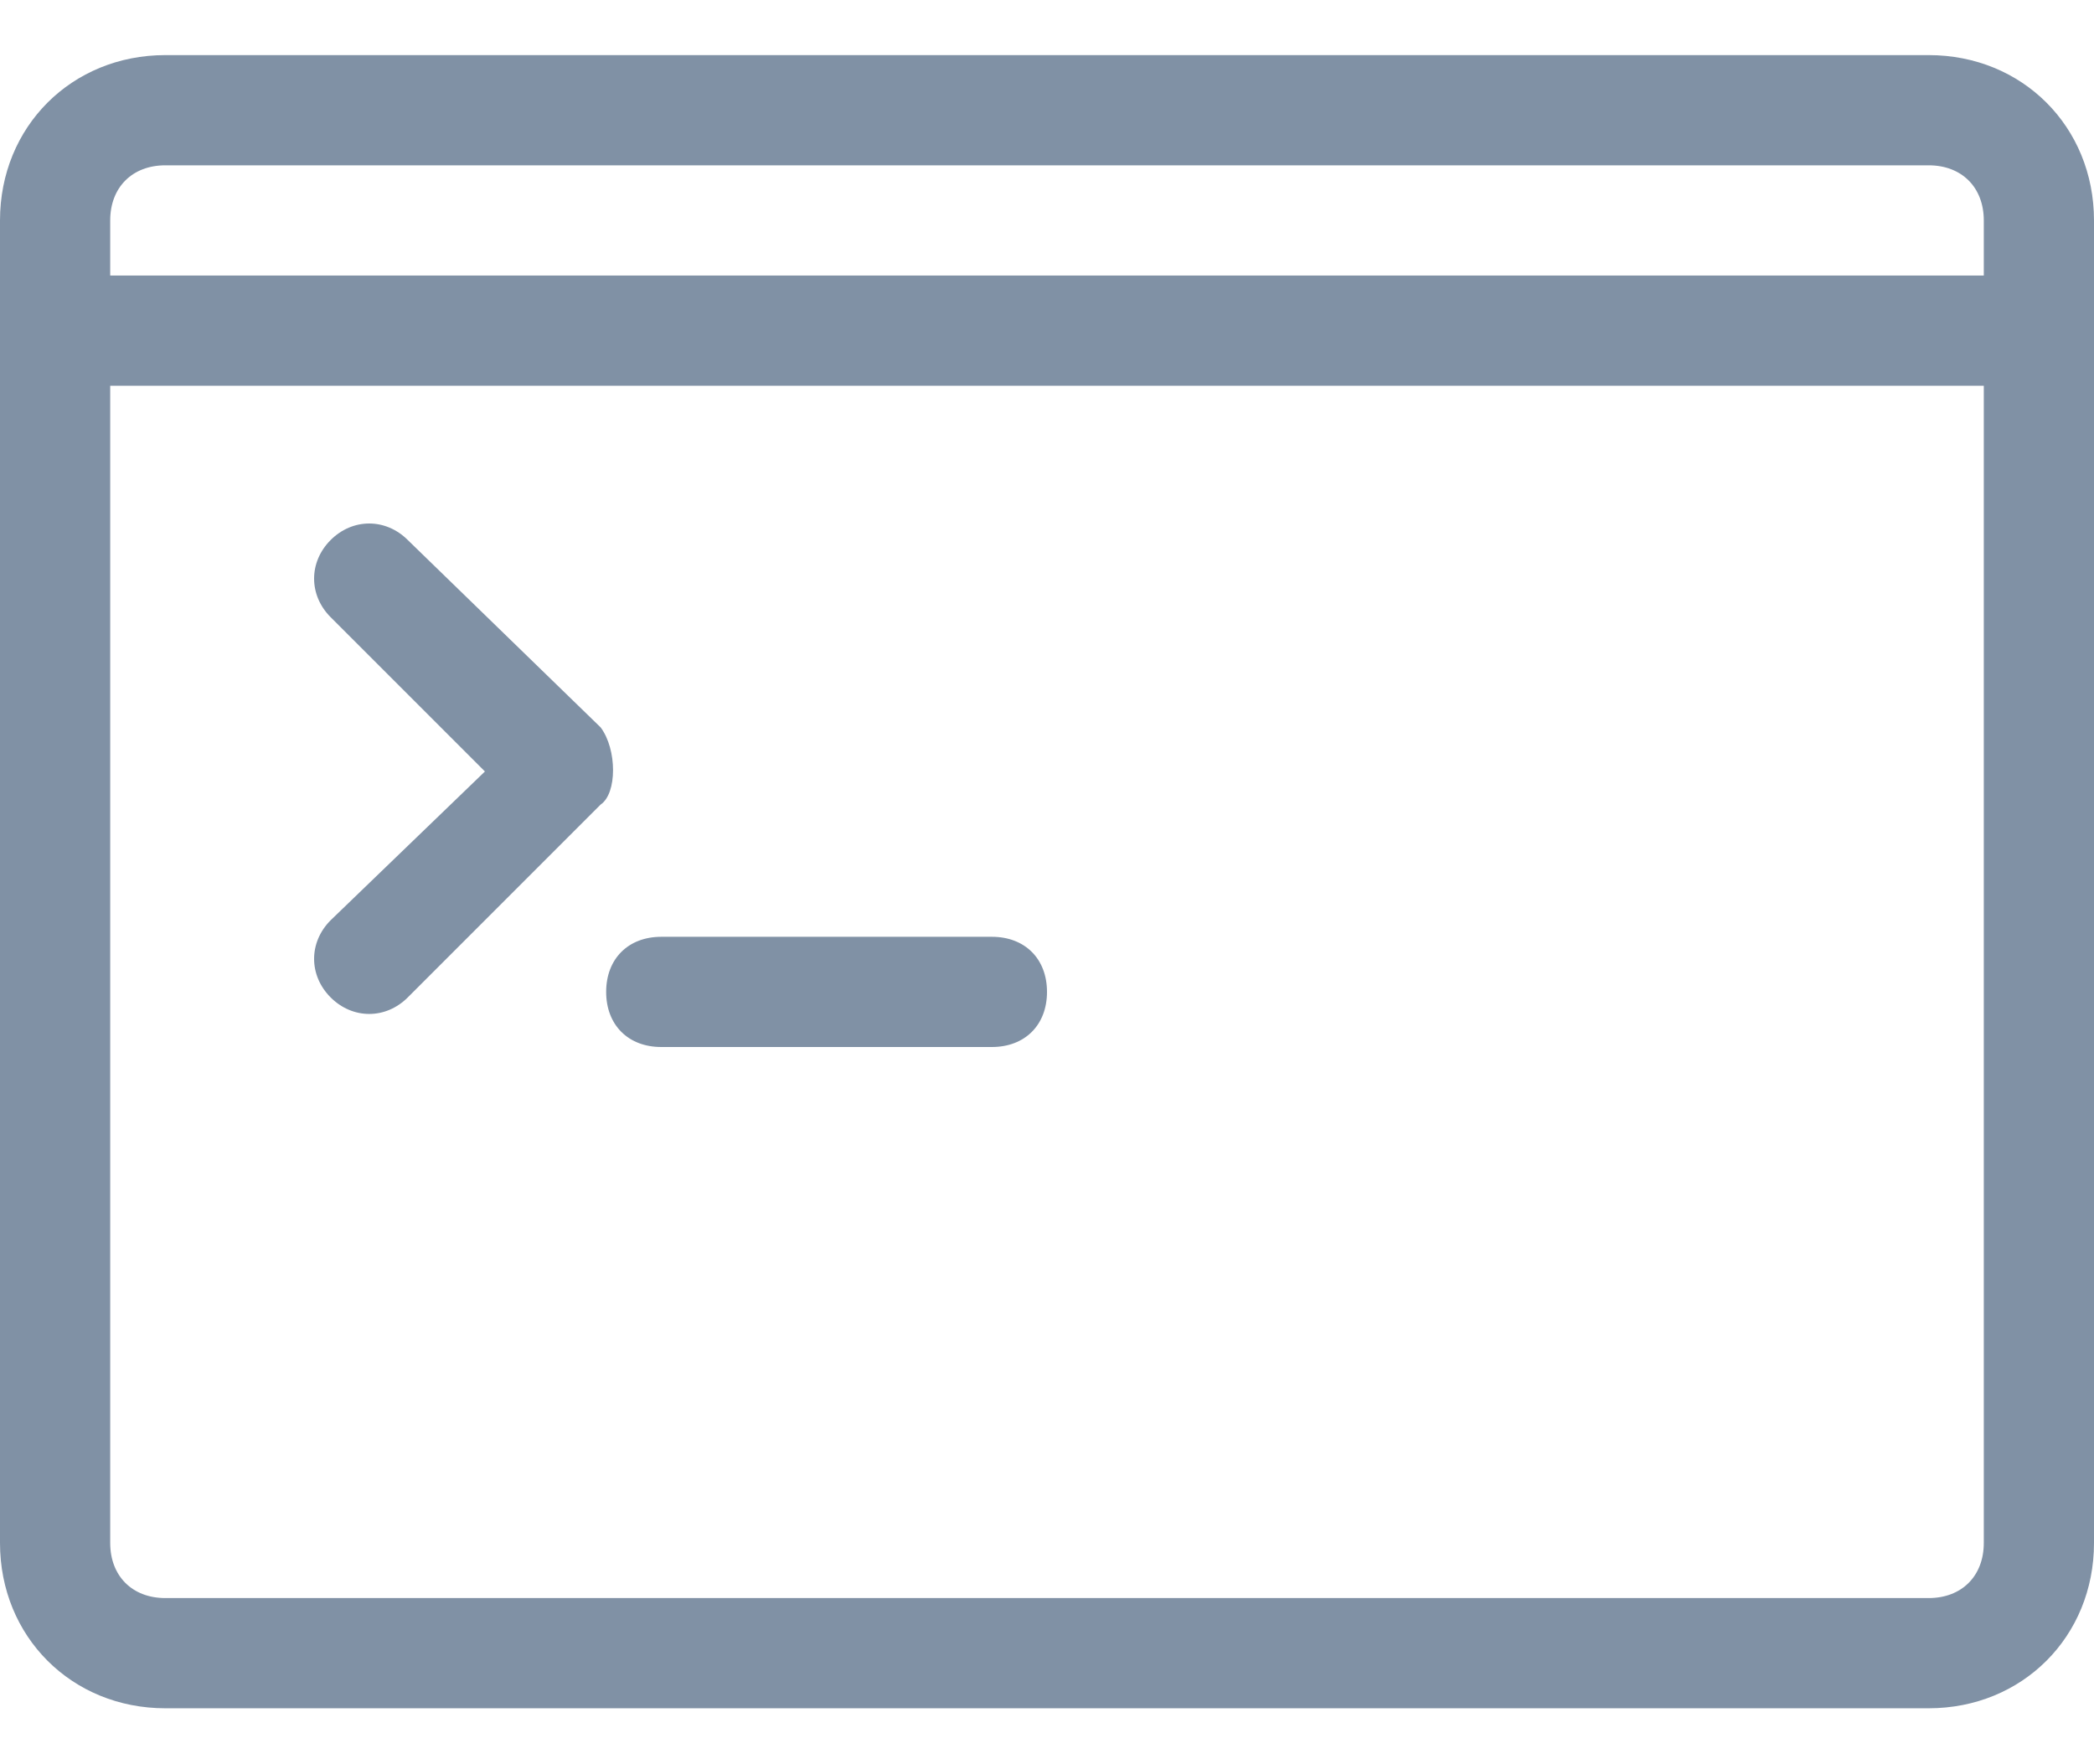
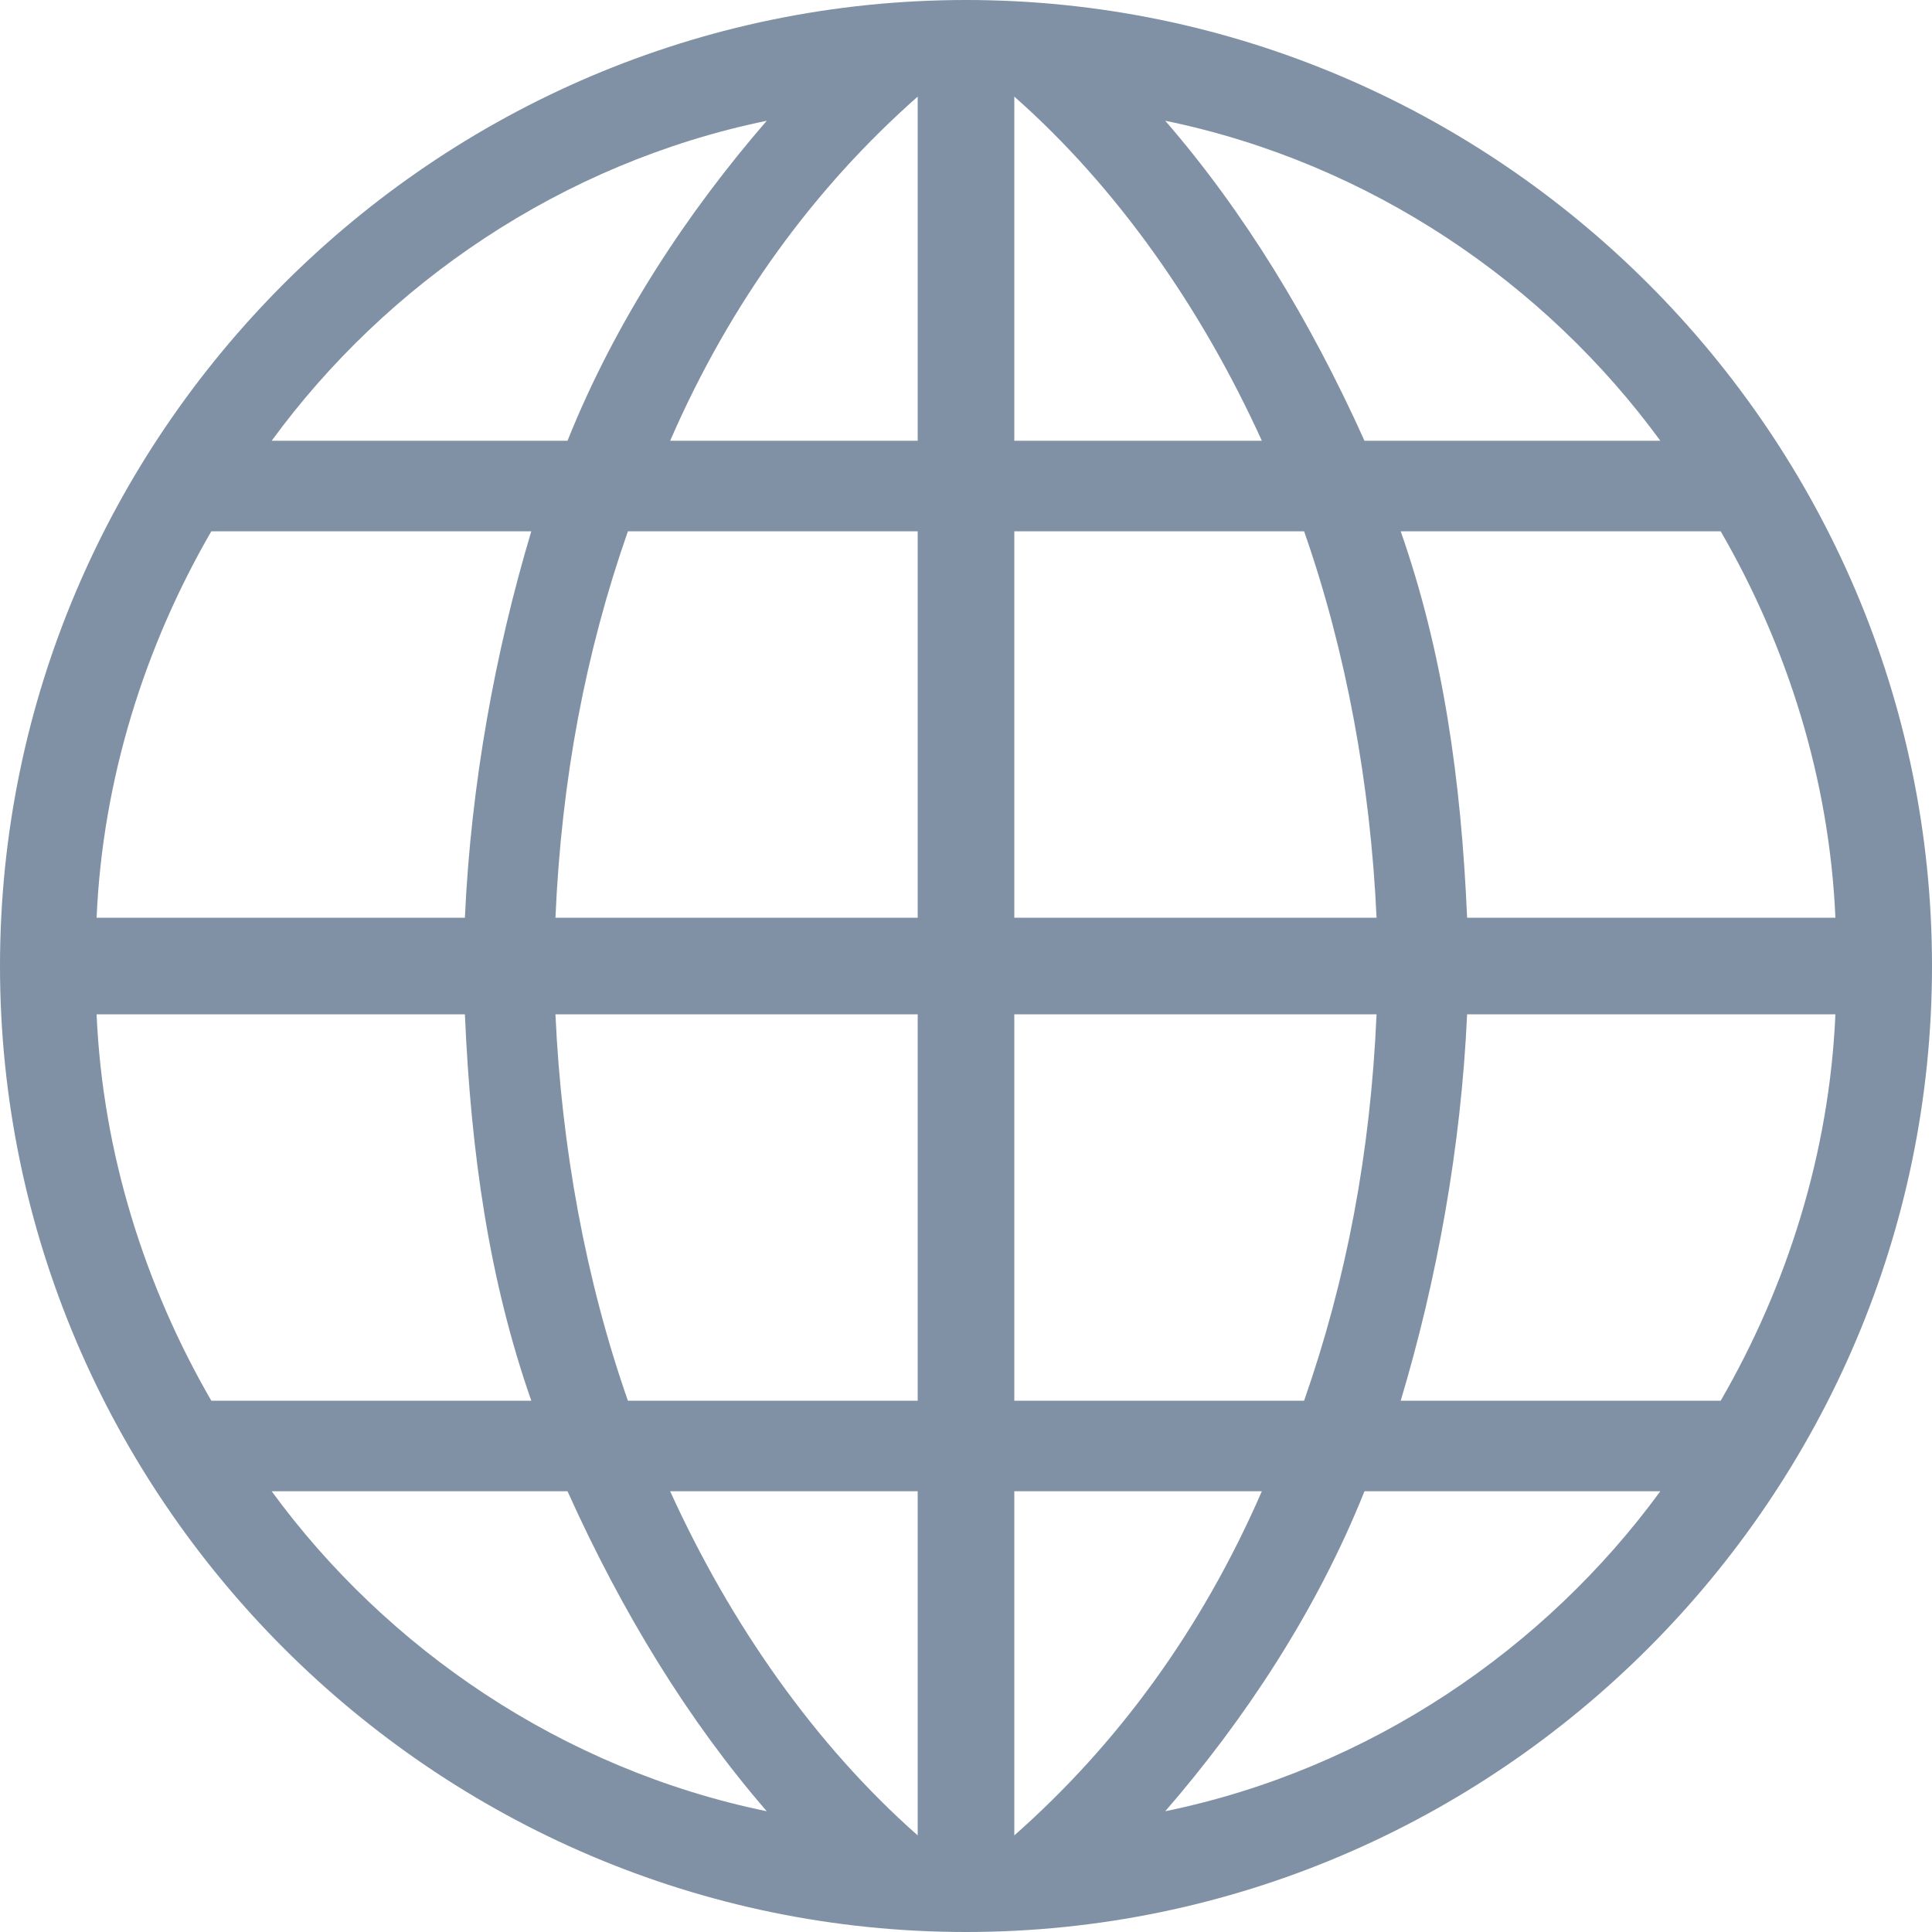
- <svg xmlns="http://www.w3.org/2000/svg" version="1.1" id="Layer_1" x="0px" y="0px" width="38" height="32" viewBox="0 0 38 32" enable-background="new 0 0 38 32" xml:space="preserve">
-   <path fill-rule="evenodd" clip-rule="evenodd" fill="#8091A5" d="M35,1H3C1.3,1,0,2.3,0,4v24c0,1.7,1.3,3,3,3h32c1.7,0,3-1.3,3-3V4  C38,2.3,36.7,1,35,1z M36,28c0,0.6-0.4,1-1,1H3c-0.6,0-1-0.4-1-1V7h34V28z M2,5V4c0-0.6,0.4-1,1-1h32c0.6,0,1,0.4,1,1v1H2z   M10.9,13.2L7.4,9.8C7,9.4,6.4,9.4,6,9.8c-0.4,0.4-0.4,1,0,1.4L8.8,14L6,16.7c-0.4,0.4-0.4,1,0,1.4c0.4,0.4,1,0.4,1.4,0l3.5-3.5  C11.2,14.4,11.2,13.6,10.9,13.2z M18,19h-6c-0.6,0-1-0.4-1-1s0.4-1,1-1h6c0.6,0,1,0.4,1,1S18.6,19,18,19z" />
+ <svg xmlns="http://www.w3.org/2000/svg" version="1.1" id="Layer_1" x="0px" y="0px" width="32" height="32" viewBox="0 0 32 32" enable-background="new 0 0 32 32" xml:space="preserve">
+   <path fill-rule="evenodd" clip-rule="evenodd" fill="#8091A5" d="M32,16c0,8.8-7.2,16-16,16S0,24.8,0,16S7.2,0,16,0S32,7.2,32,16z   M7.7,15.2c0.1-2.2,0.5-4.4,1.1-6.4l-5.3,0c-1.1,1.9-1.8,4.1-1.9,6.4H7.7z M15.2,8.8h-4.8c-0.7,2-1.1,4.1-1.2,6.4h6L15.2,8.8  L15.2,8.8z M15.2,1.6c-1.7,1.5-3.1,3.4-4.1,5.7h4.1V1.6z M4.5,7.3h4.9c0.8-2,2-3.8,3.3-5.3C9.3,2.7,6.4,4.7,4.5,7.3z M30.4,15.2  c-0.1-2.3-0.8-4.5-1.9-6.4l-5.3,0c0.7,2,1,4.1,1.1,6.4H30.4z M16.8,15.2h6c-0.1-2.2-0.5-4.4-1.2-6.4h-4.8V15.2z M16.8,7.3h4.1  c-1-2.2-2.4-4.2-4.1-5.7V7.3z M19.3,2c1.3,1.5,2.4,3.3,3.3,5.3h4.9C25.6,4.7,22.7,2.7,19.3,2z M1.6,16.8c0.1,2.3,0.8,4.5,1.9,6.4  l5.3,0c-0.7-2-1-4.1-1.1-6.4L1.6,16.8L1.6,16.8z M15.2,16.8h-6c0.1,2.2,0.5,4.4,1.2,6.4h4.8V16.8z M15.2,24.7h-4.1  c1,2.2,2.4,4.2,4.1,5.7L15.2,24.7L15.2,24.7z M12.7,30c-1.3-1.5-2.4-3.3-3.3-5.3H4.5C6.4,27.3,9.3,29.3,12.7,30z M24.3,16.8  c-0.1,2.2-0.5,4.4-1.1,6.4l5.3,0c1.1-1.9,1.8-4.1,1.9-6.4L24.3,16.8L24.3,16.8z M16.8,23.2h4.8c0.7-2,1.1-4.1,1.2-6.4h-6V23.2z   M16.8,30.4c1.7-1.5,3.1-3.4,4.1-5.7h-4.1V30.4z M27.5,24.7h-4.9c-0.8,2-2,3.8-3.3,5.3C22.7,29.3,25.6,27.3,27.5,24.7z" />
</svg>
